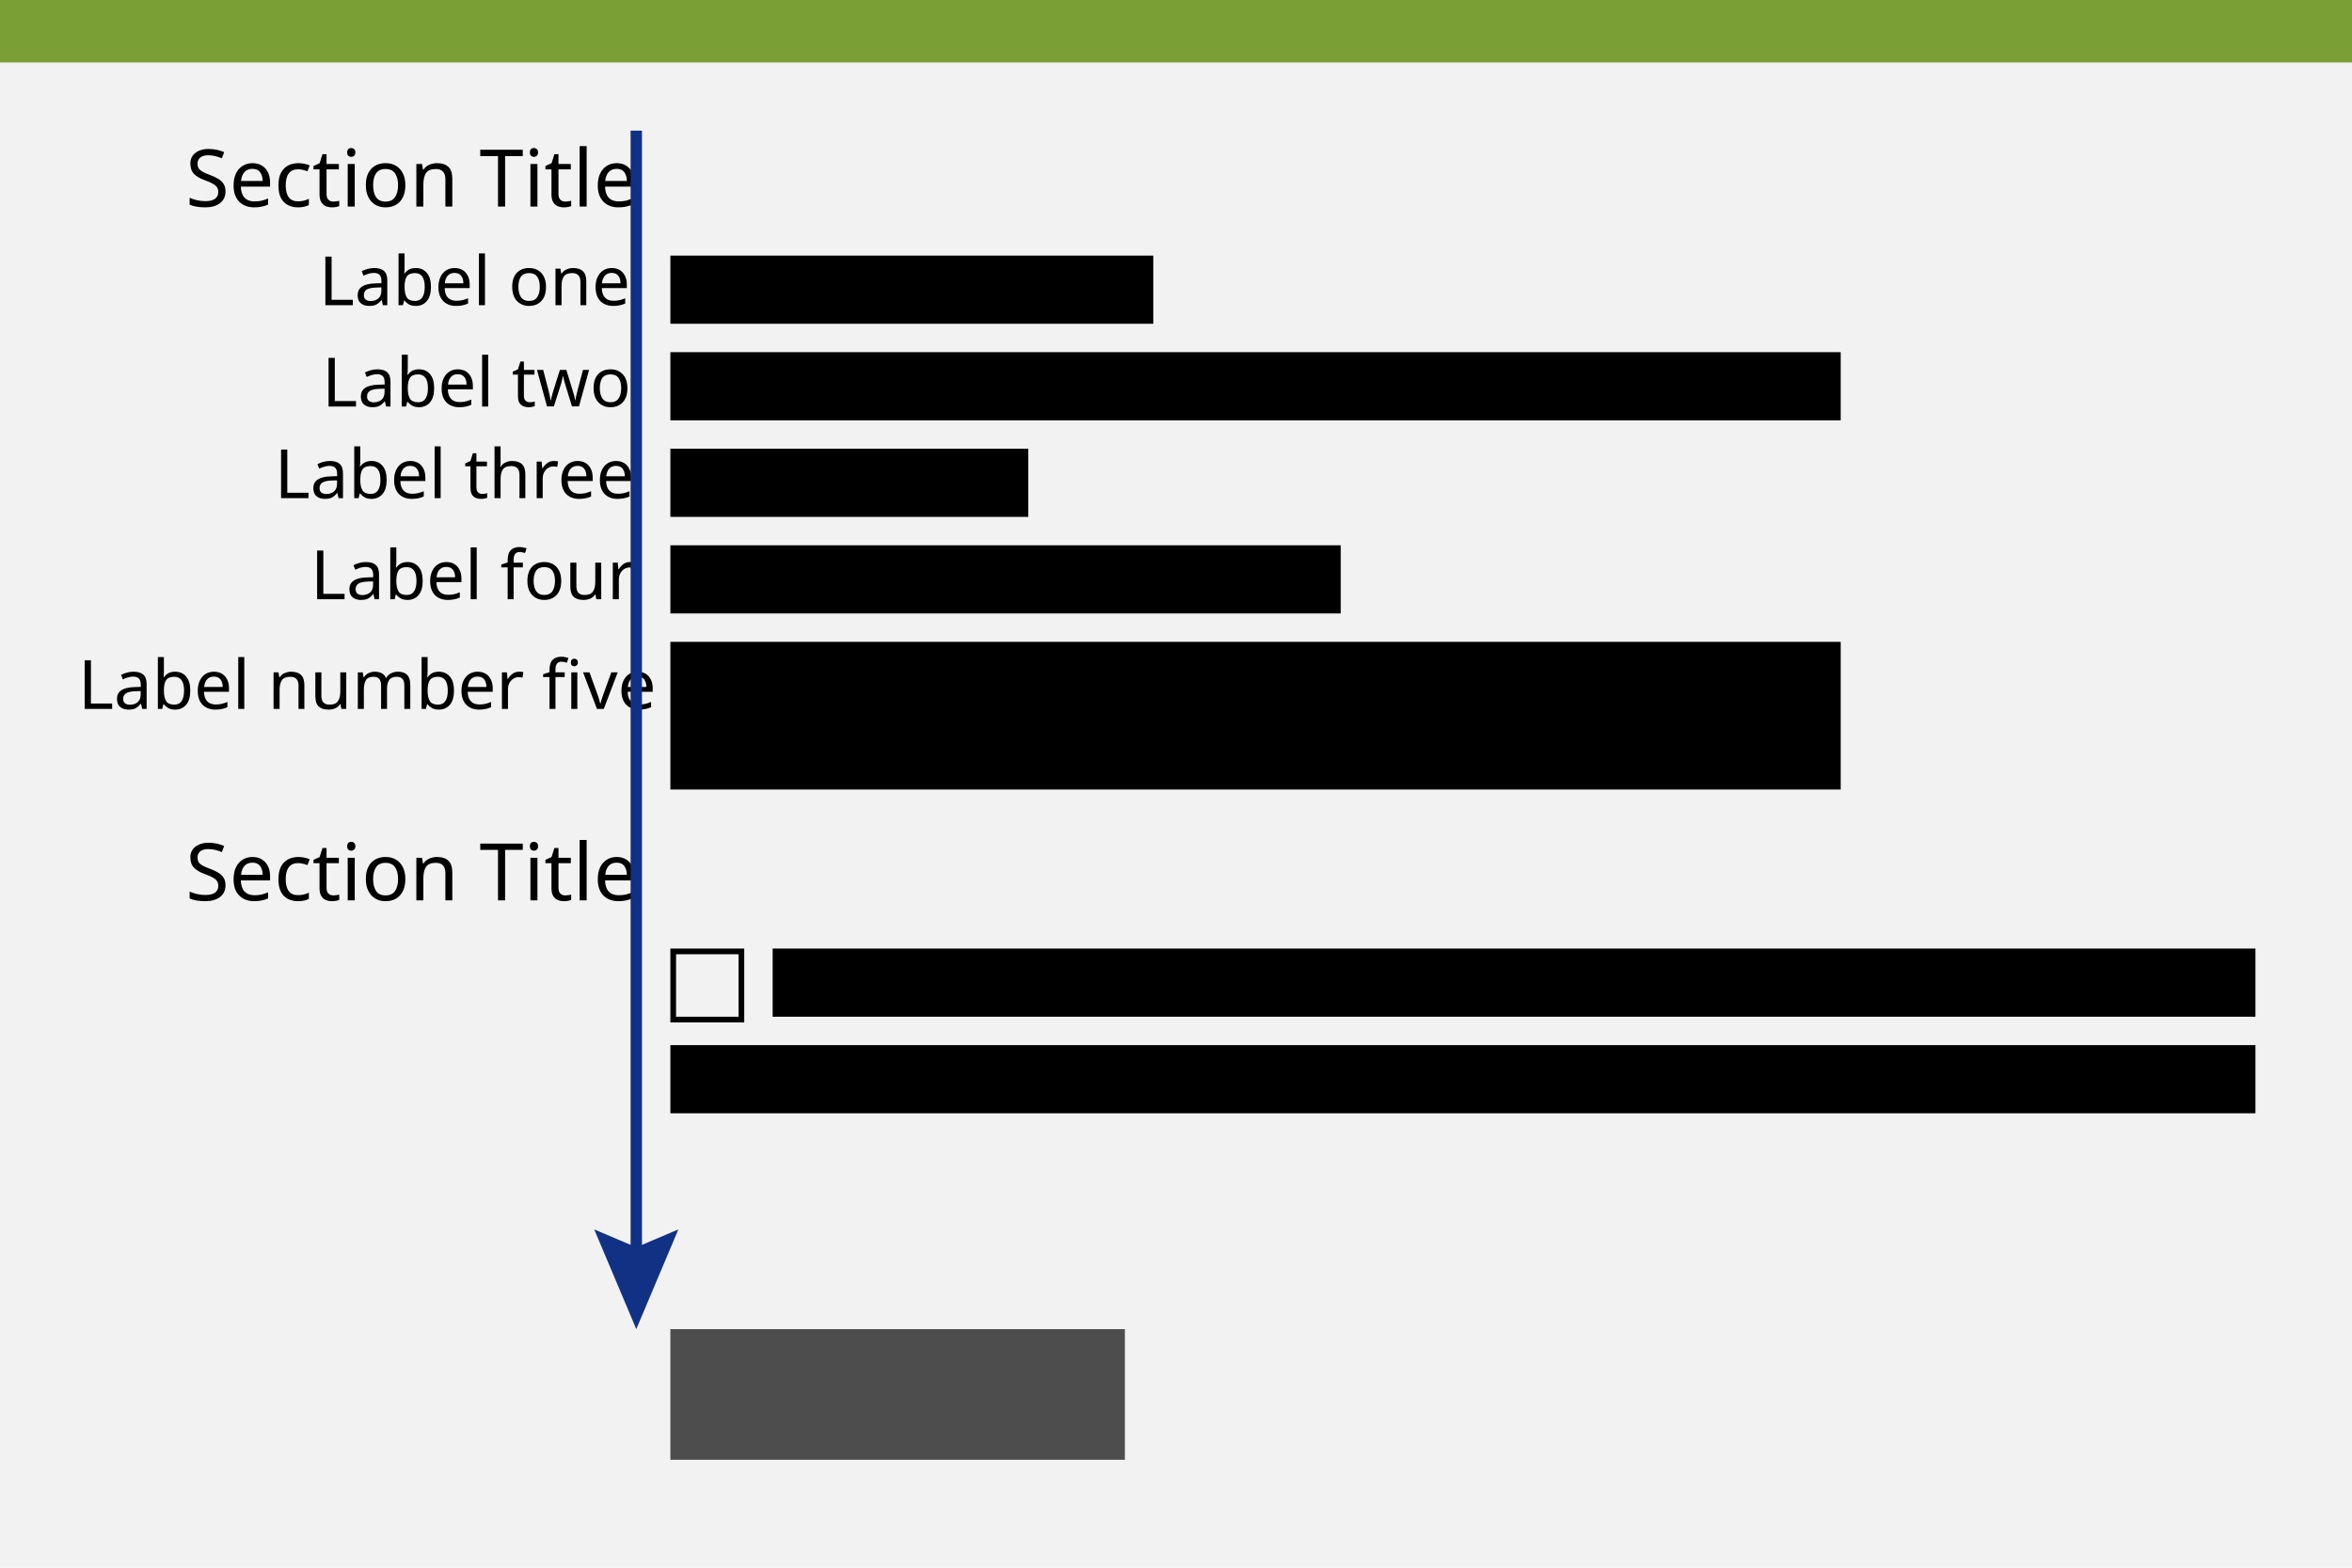
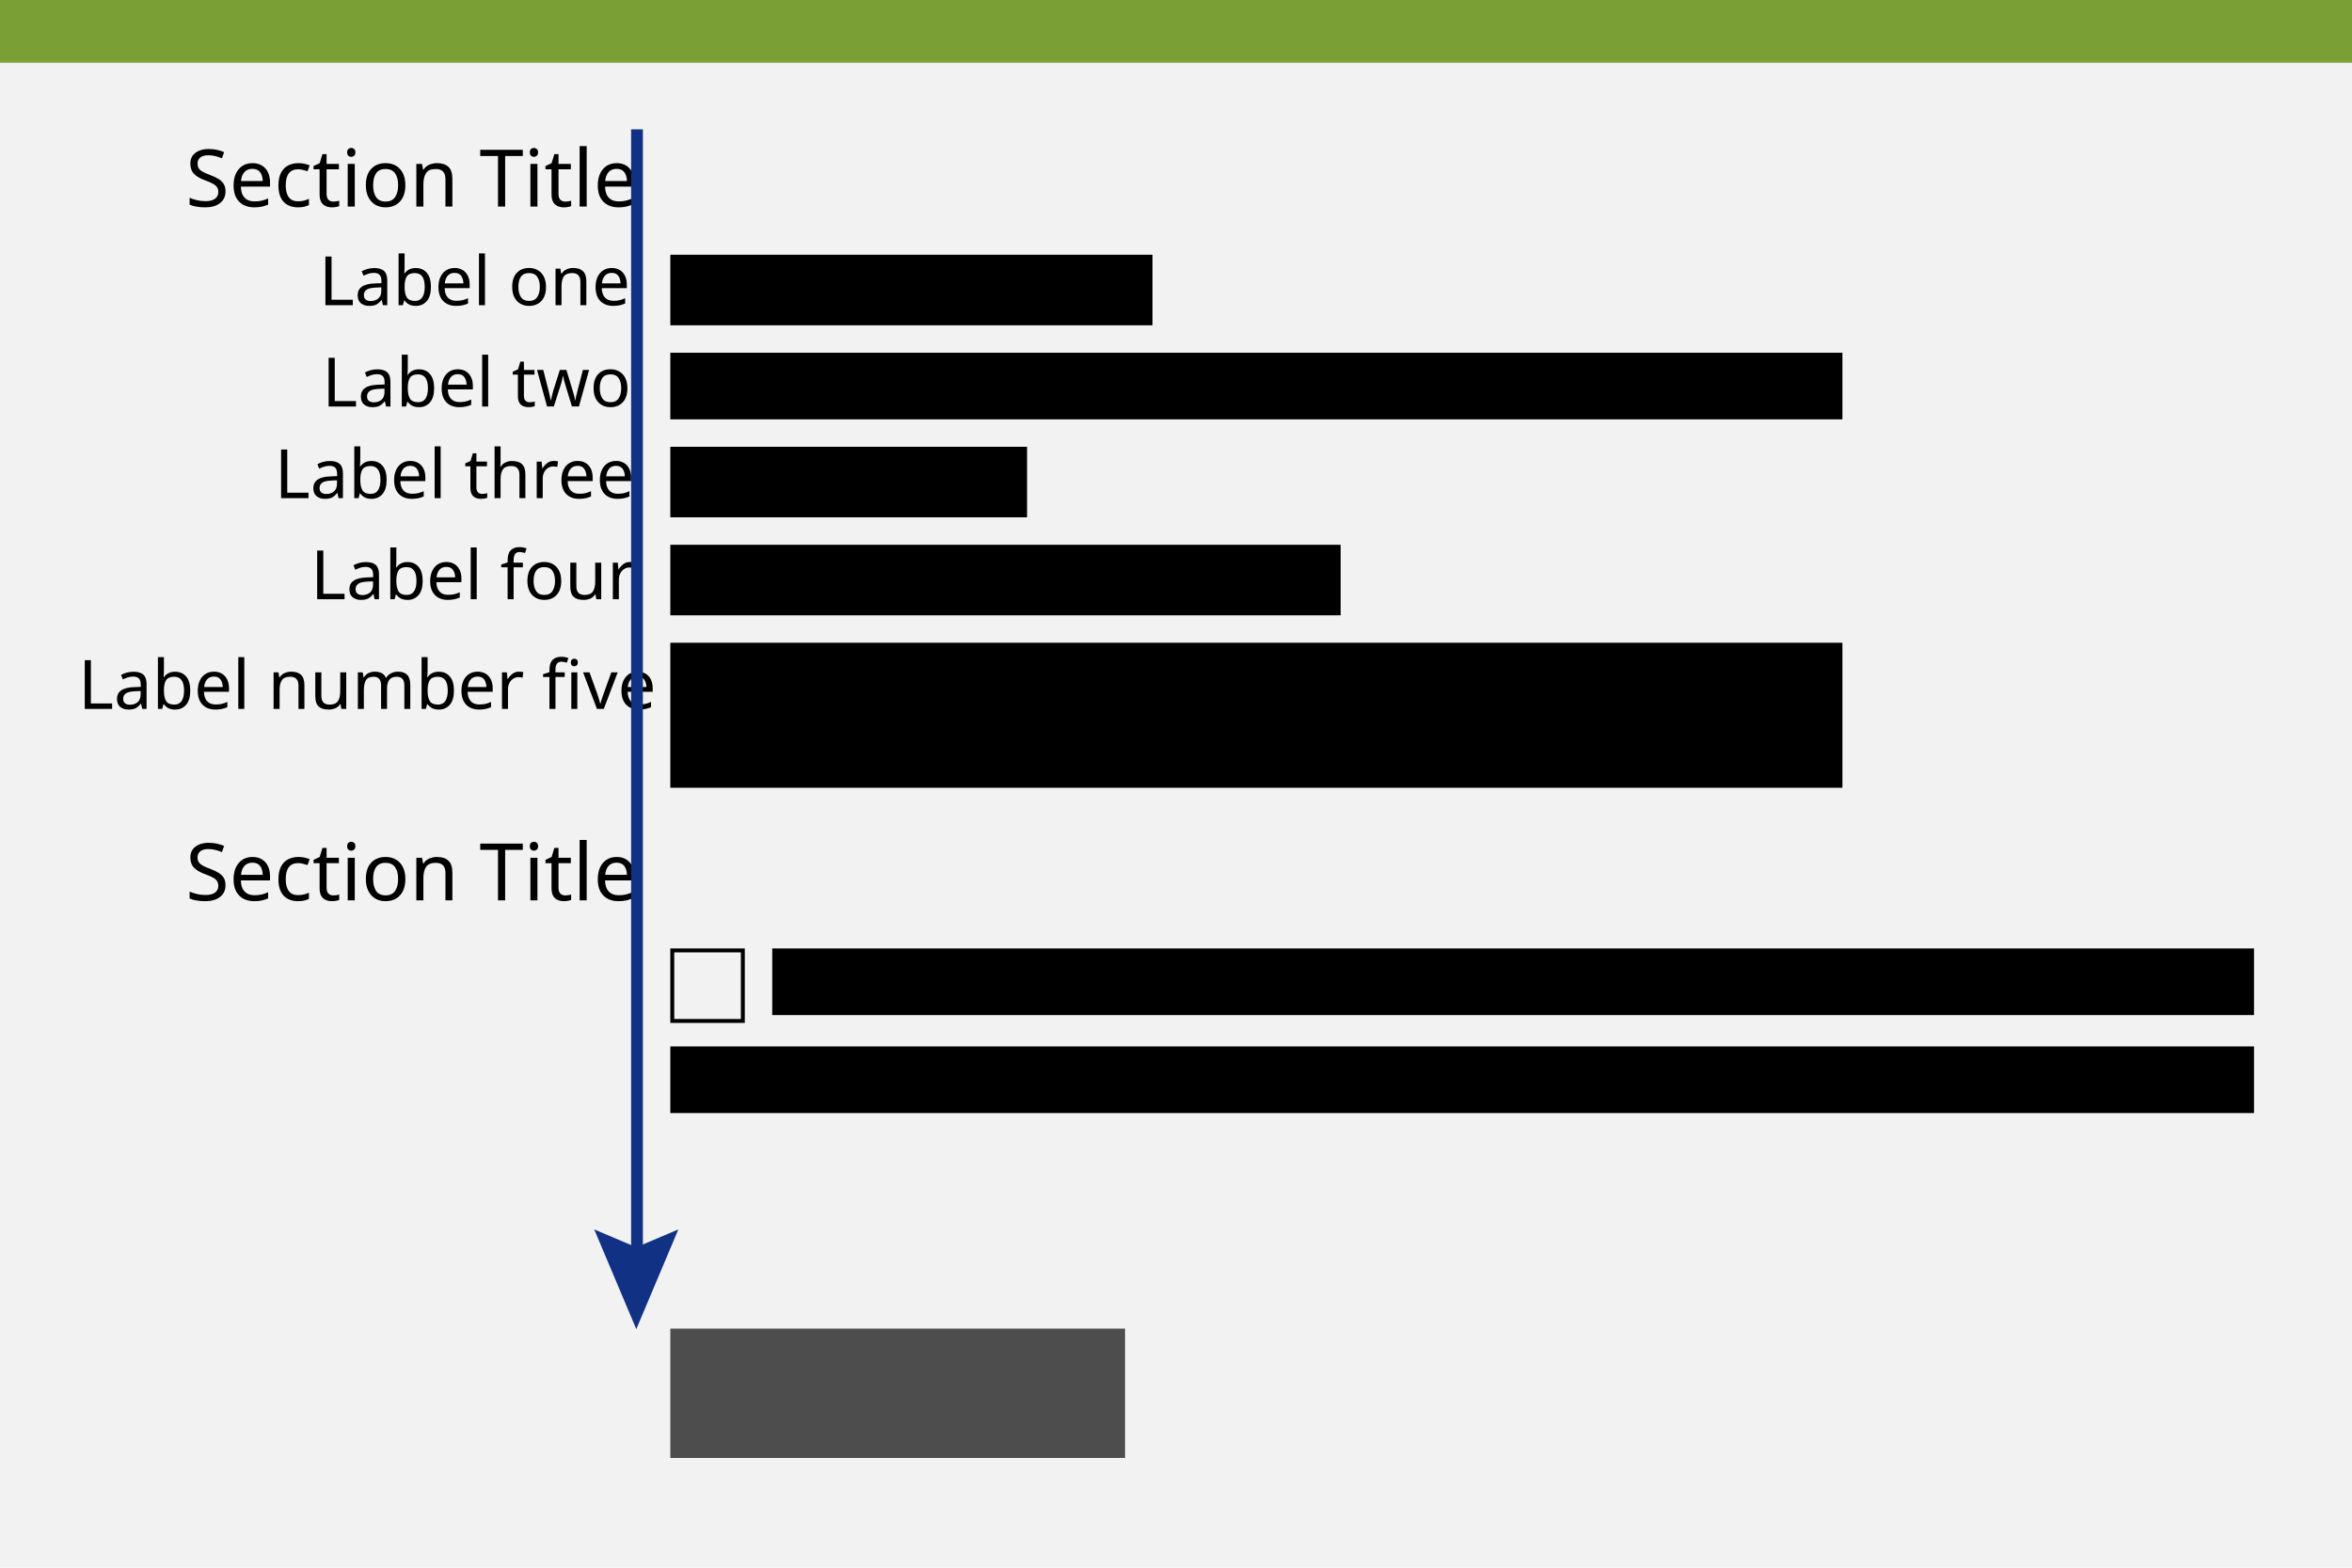
- <svg xmlns="http://www.w3.org/2000/svg" version="1.1" id="Ebene_1" x="0px" y="0px" width="414px" height="276px" viewBox="0 0 414 276" style="enable-background:new 0 0 414 276;" xml:space="preserve">
-   <rect y="7" style="fill:#F2F2F2;" width="414" height="269" />
-   <text transform="matrix(1 0 0 1 32.6621 36.3652)" style="font-family:'FranklinGothic-Medium'; font-size:14;">Section Title</text>
-   <text transform="matrix(1 0 0 1 32.6621 158.5166)" style="font-family:'FranklinGothic-Medium'; font-size:14;">Section Title</text>
-   <text transform="matrix(1 0 0 1 56.1172 53.7344)" style="font-family:'FranklinGothic-Medium'; font-size:12;">Label one</text>
-   <rect x="118" y="45" width="85" height="12" />
-   <text transform="matrix(1 0 0 1 56.6797 71.5674)" style="font-family:'FranklinGothic-Medium'; font-size:12;">Label two</text>
-   <rect x="118" y="62" width="206" height="12" />
-   <text transform="matrix(1 0 0 1 48.3184 87.7065)" style="font-family:'FranklinGothic-Medium'; font-size:12;">Label three</text>
-   <rect x="118" y="79" width="63" height="12" />
-   <text transform="matrix(1 0 0 1 54.6641 105.498)" style="font-family:'FranklinGothic-Medium'; font-size:12;">Label four</text>
-   <rect x="118" y="96" width="118" height="12" />
-   <rect x="136" y="167" width="261" height="12" />
-   <rect x="118" y="184" width="279" height="12" />
-   <text transform="matrix(1 0 0 1 13.7539 124.8062)" style="font-family:'FranklinGothic-Medium'; font-size:12;">Label number five</text>
-   <rect x="118" y="113" width="206" height="26" />
-   <rect x="118" y="234" style="fill:#4D4D4D;" width="80" height="23" />
-   <rect x="118.5" y="167.5" style="fill:#F2F2F2;stroke:#000000;stroke-miterlimit:10;" width="12" height="12" />
+ <svg xmlns="http://www.w3.org/2000/svg" version="1.1" id="Ebene_1" x="0px" y="0px" width="600px" height="400px" viewBox="0 0 600 400" style="enable-background:new 0 0 600 400;" xml:space="preserve">
+   <rect y="10" style="fill:#F2F2F2;" width="600" height="390" />
+   <text transform="matrix(1 0 0 1 47.3369 52.7031)" style="font-family:'FranklinGothic-Medium'; font-size:20.29;">Section Title</text>
+   <text transform="matrix(1 0 0 1 47.3369 229.7344)" style="font-family:'FranklinGothic-Medium'; font-size:20.29;">Section Title</text>
+   <text transform="matrix(1 0 0 1 81.3296 77.876)" style="font-family:'FranklinGothic-Medium'; font-size:17.391;">Label one</text>
+   <rect x="171" y="65" width="123" height="18" />
+   <text transform="matrix(1 0 0 1 82.145 103.7207)" style="font-family:'FranklinGothic-Medium'; font-size:17.391;">Label two</text>
+   <rect x="171" y="90" width="299" height="17" />
+   <text transform="matrix(1 0 0 1 70.0269 127.1104)" style="font-family:'FranklinGothic-Medium'; font-size:17.391;">Label three</text>
+   <rect x="171" y="114" width="91" height="18" />
+   <text transform="matrix(1 0 0 1 79.2236 152.8955)" style="font-family:'FranklinGothic-Medium'; font-size:17.391;">Label four</text>
+   <rect x="171" y="139" width="171" height="18" />
+   <rect x="197" y="242" width="378" height="17" />
+   <rect x="171" y="267" width="404" height="17" />
+   <text transform="matrix(1 0 0 1 19.9336 180.8779)" style="font-family:'FranklinGothic-Medium'; font-size:17.391;">Label number five</text>
+   <rect x="171" y="164" width="299" height="37" />
+   <rect x="171" y="339" style="fill:#4D4D4D;" width="116" height="33" />
+   <rect x="171.5" y="242.5" style="fill:#F2F2F2;stroke:#000000;stroke-miterlimit:10;" width="18" height="18" />
  <g>
-     <line style="fill:#010318;" x1="112" y1="23" x2="112" y2="234" />
+     <line style="fill:#010318;" x1="162" y1="33" x2="162" y2="339" />
    <g>
-       <line style="fill:none;stroke:#103184;stroke-width:2;stroke-miterlimit:10;" x1="112" y1="23" x2="112" y2="222" />
+       <line style="fill:none;stroke:#103184;stroke-width:3;stroke-miterlimit:10;" x1="162.5" y1="33" x2="162.5" y2="322" />
      <g>
-         <polygon style="fill:#103184;" points="104.594,216.443 112,219.59 119.406,216.443 112,234    " />
+         <polygon style="fill:#103184;" points="151.585,313.687 162.319,318.246 173.053,313.687 162.319,339.131    " />
      </g>
    </g>
  </g>
-   <rect style="fill:#7A9F35;" width="414" height="11" />
+   <rect style="fill:#7A9F35;" width="600" height="16" />
</svg>
